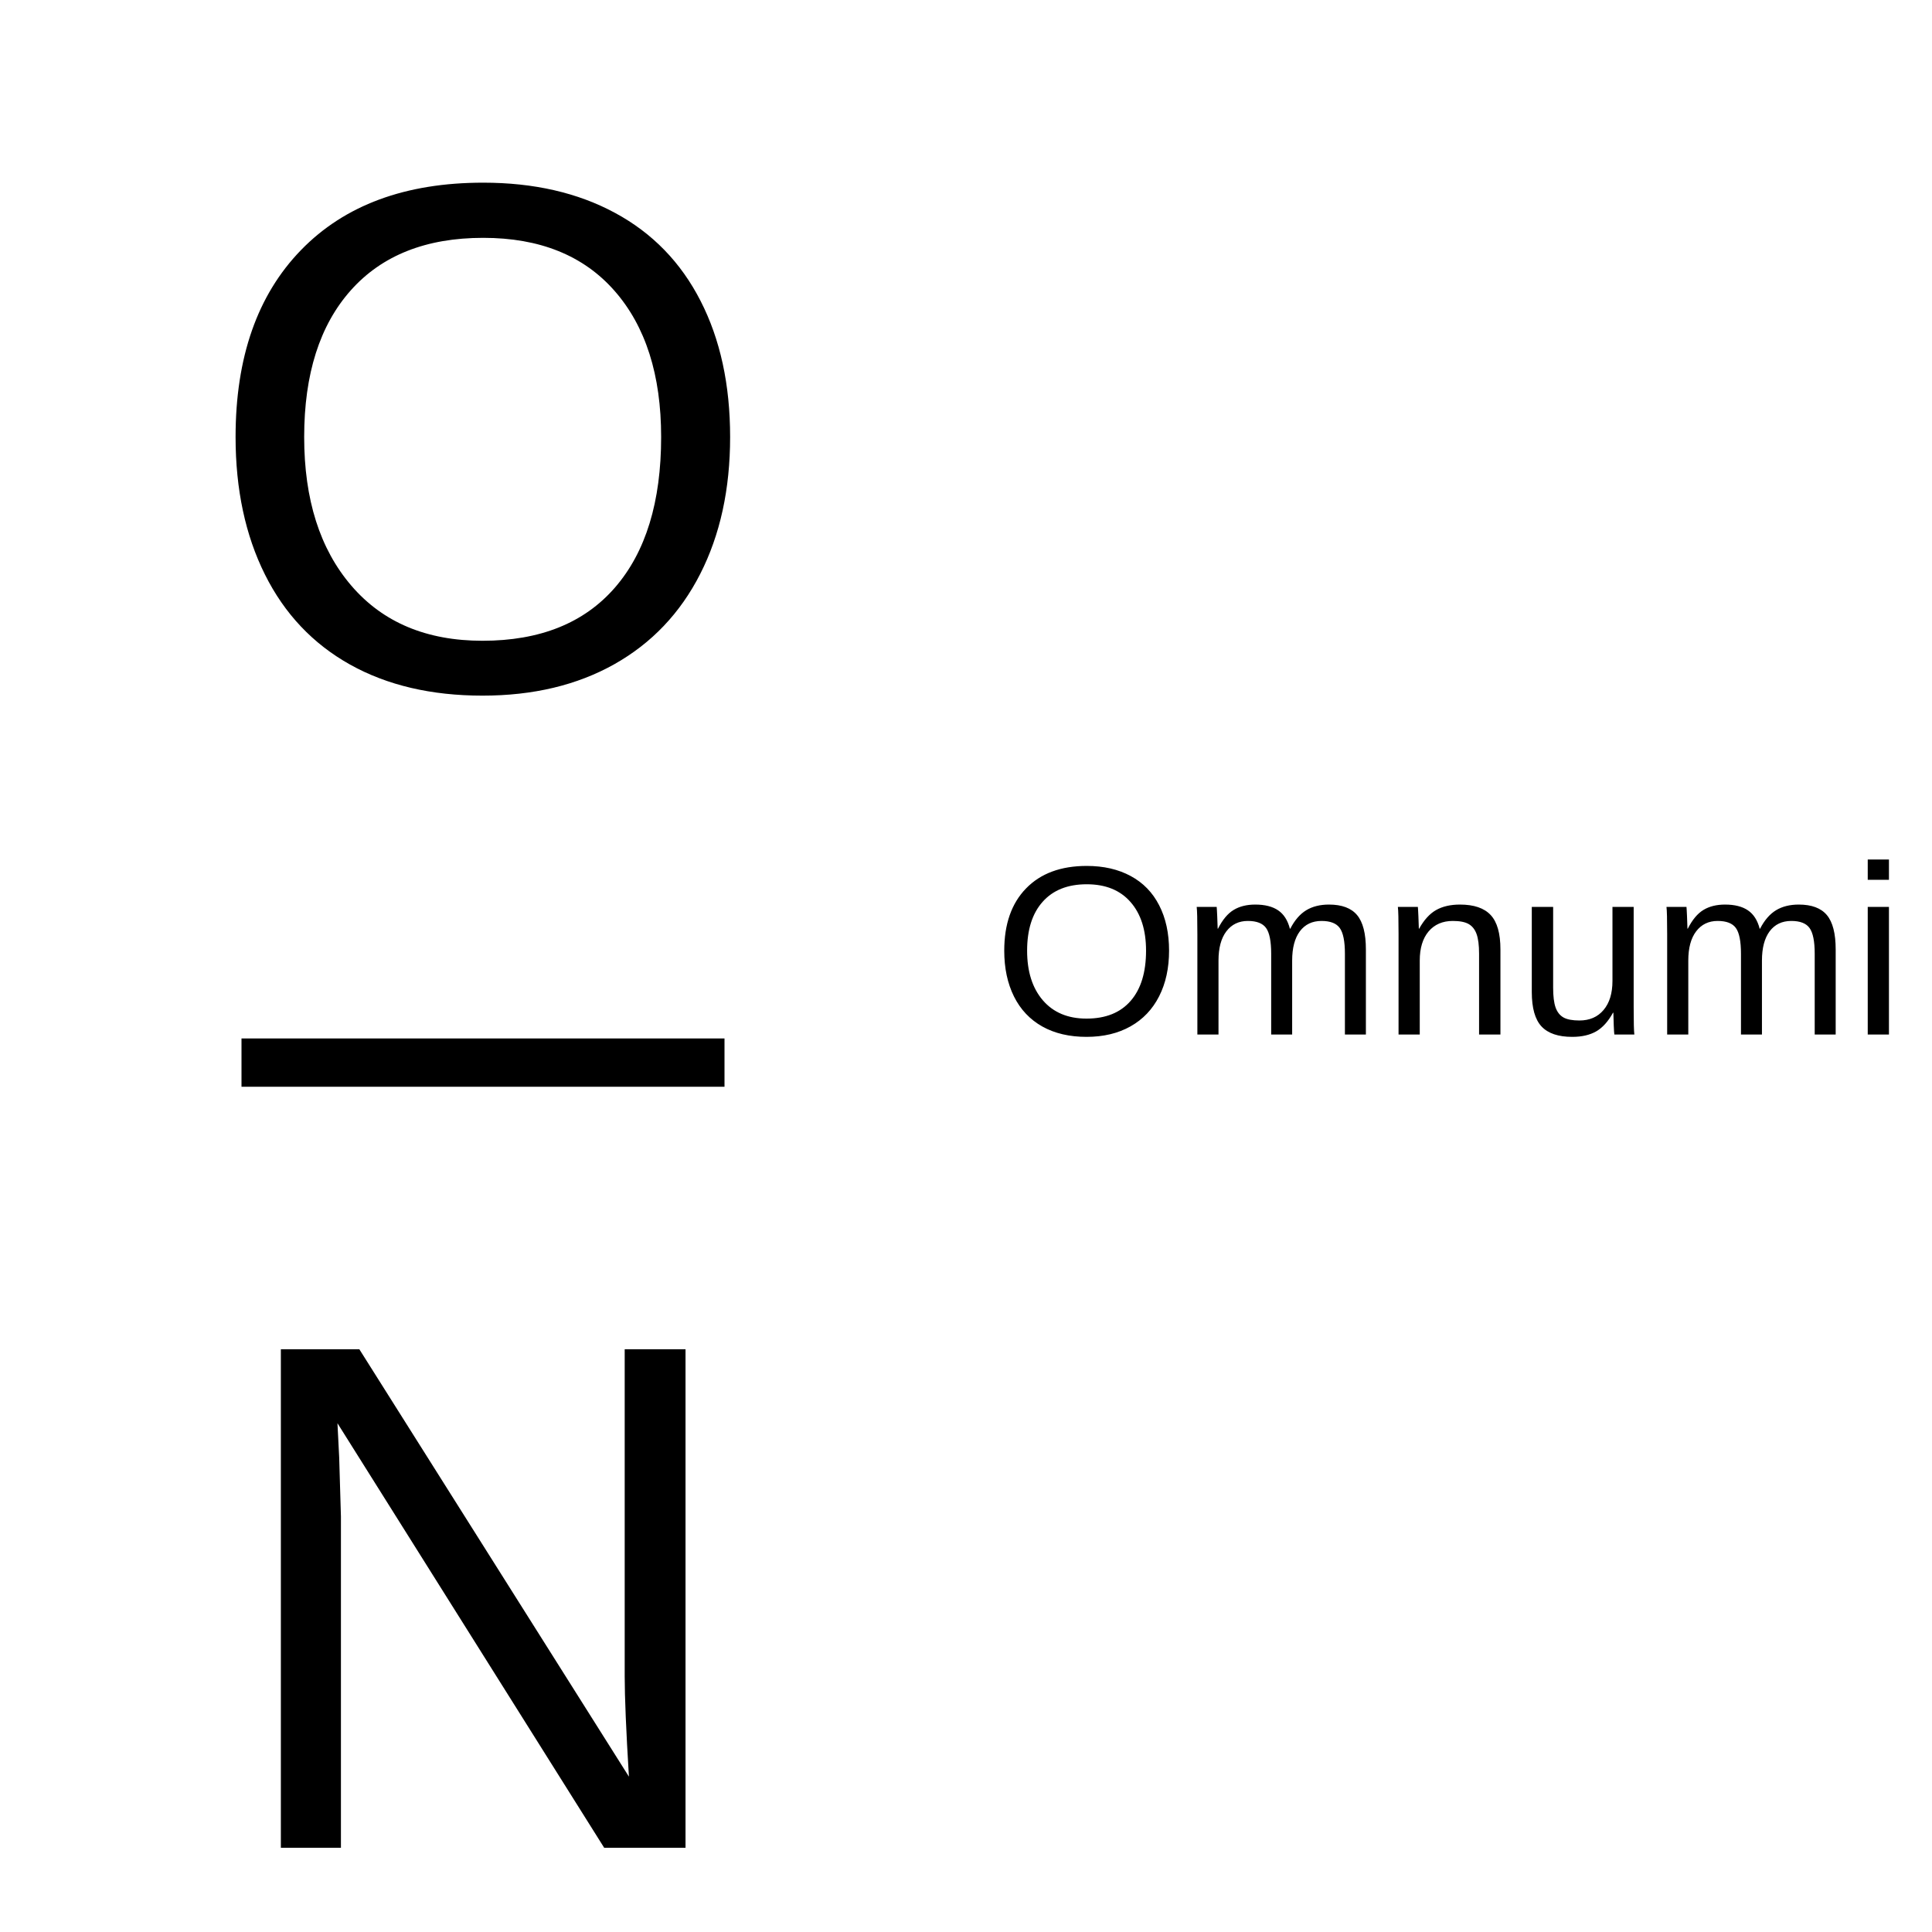
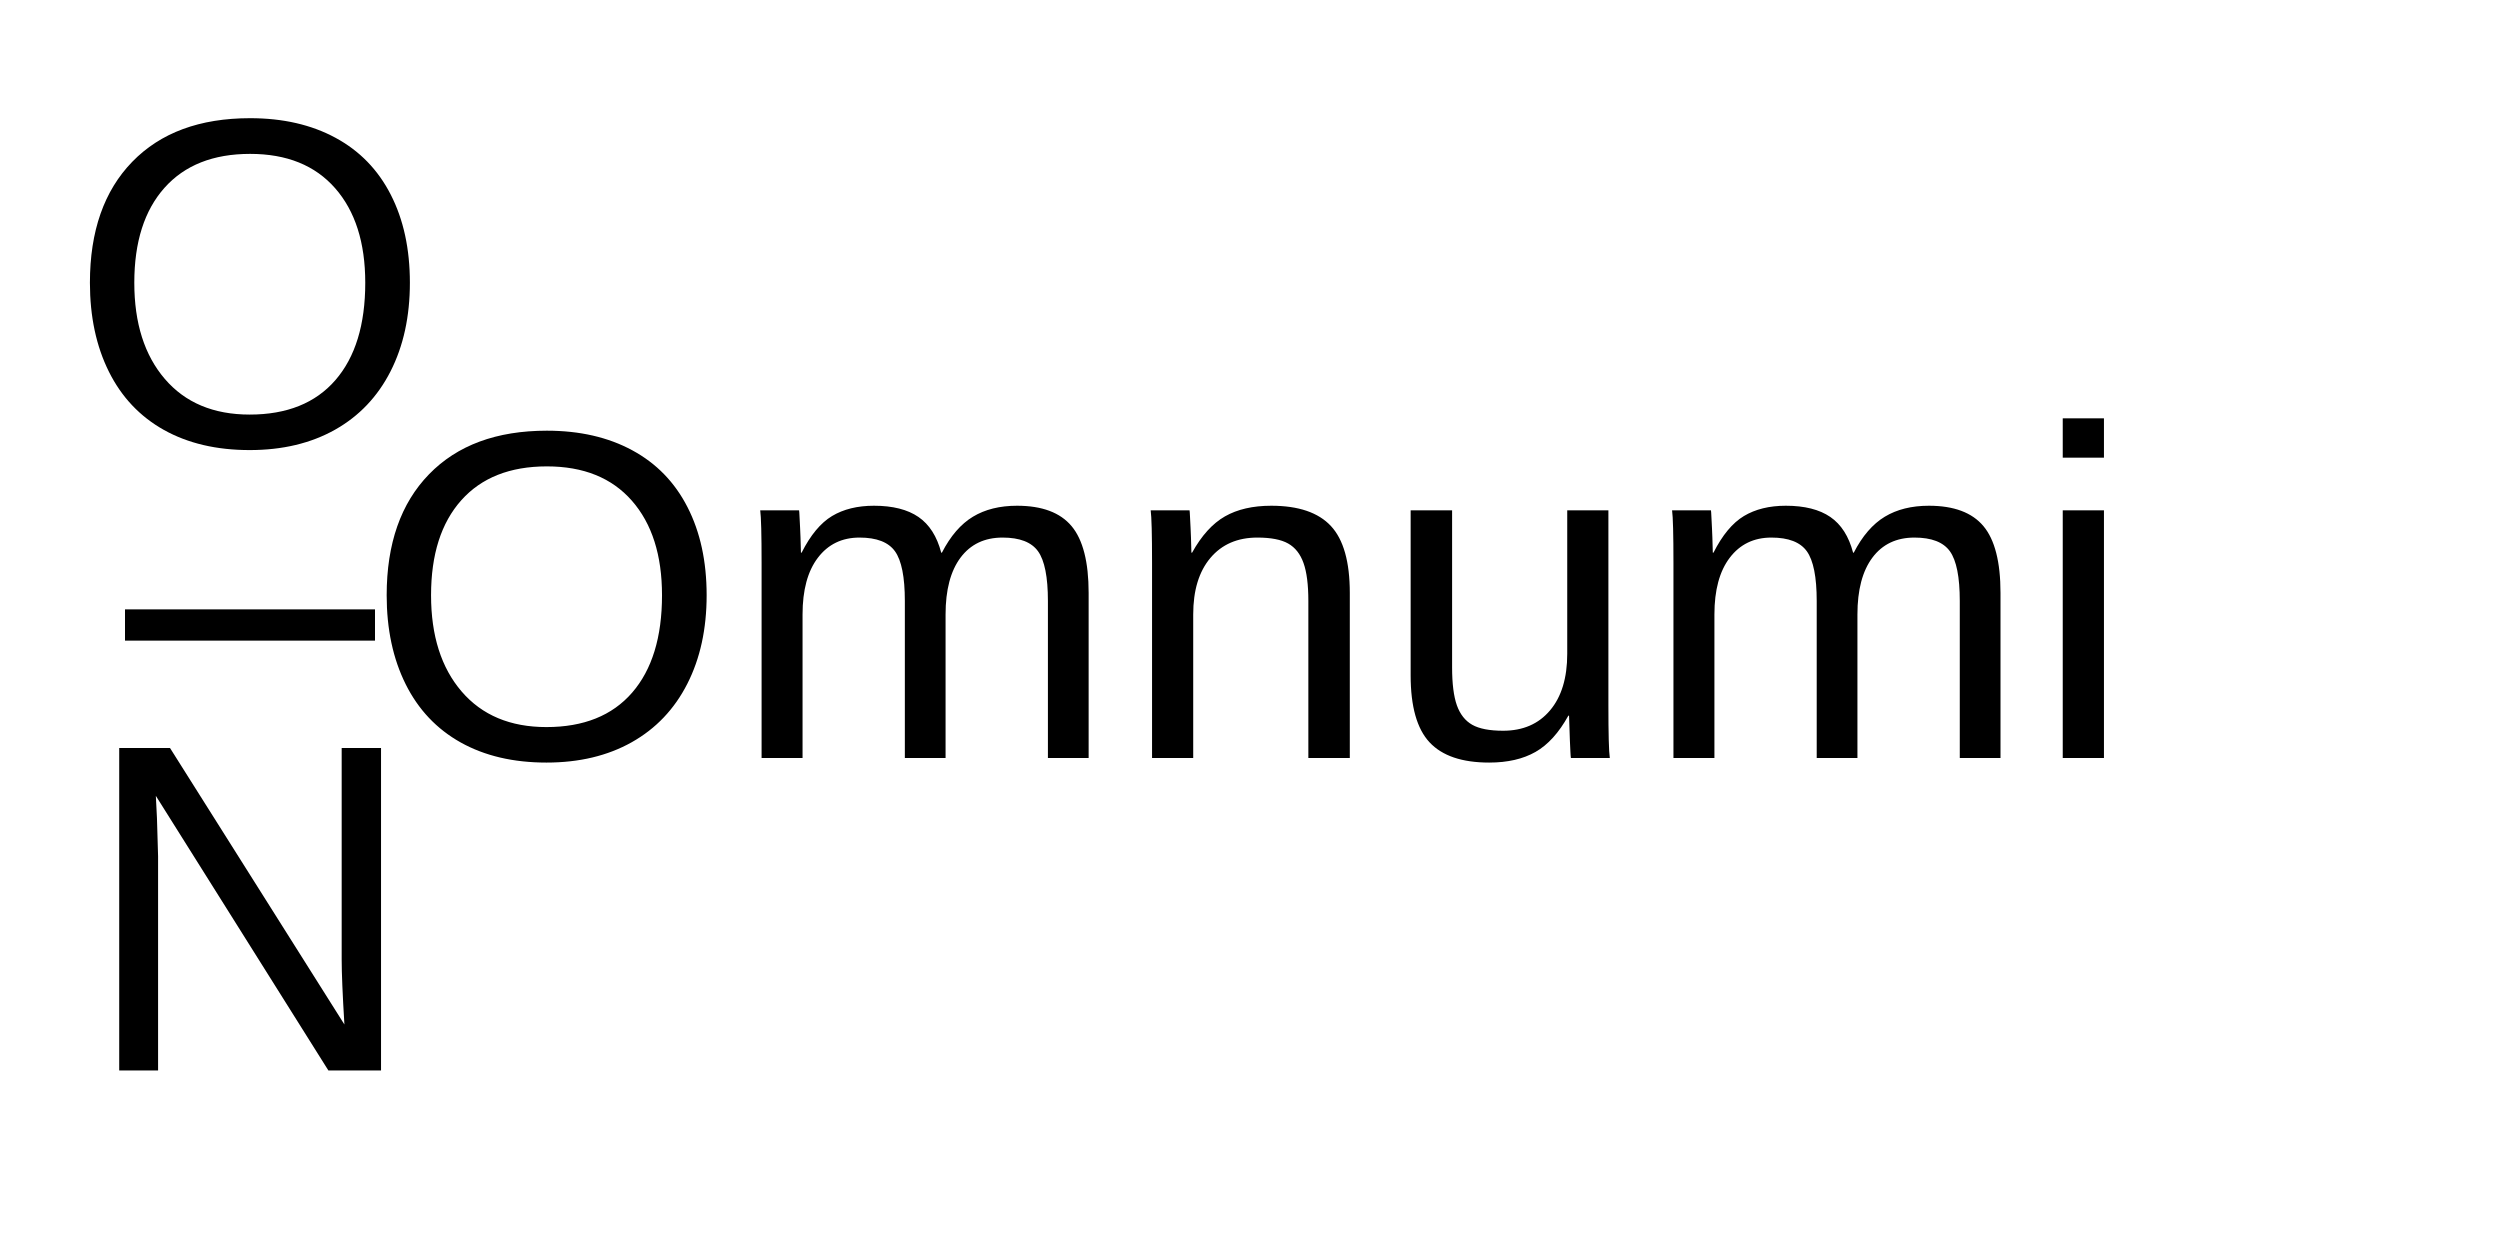
- <svg xmlns="http://www.w3.org/2000/svg" width="400" height="400">
+ <svg xmlns="http://www.w3.org/2000/svg" width="800" height="400">
  <rect width="100%" height="100%" fill="white" />
-   <text x="25%" y="25%" dominant-baseline="middle" text-anchor="middle" fill="black" font-size="150" font-family="Arial, sans-serif">O</text>
-   <line x1="12.5%" y1="55%" x2="37.5%" y2="55%" stroke="black" stroke-width="10" />
-   <text x="25%" y="85%" dominant-baseline="middle" text-anchor="middle" fill="black" font-size="150" font-family="Arial, sans-serif">N</text>
-   <text x="75%" y="50%" dominant-baseline="middle" text-anchor="middle" fill="black" font-size="50" font-family="Arial, sans-serif">Omnumi</text>
+   <text x="10%" y="25%" dominant-baseline="middle" text-anchor="middle" fill="black" font-size="150" font-family="Arial, sans-serif">O</text>
+   <line x1="5%" y1="50%" x2="15%" y2="50%" stroke="black" stroke-width="10" />
+   <text x="10%" y="75%" dominant-baseline="middle" text-anchor="middle" fill="black" font-size="150" font-family="Arial, sans-serif">N</text>
+   <text x="50%" y="50%" dominant-baseline="middle" text-anchor="middle" fill="black" font-size="150" font-family="Arial, sans-serif">Omnumi</text>
</svg>
